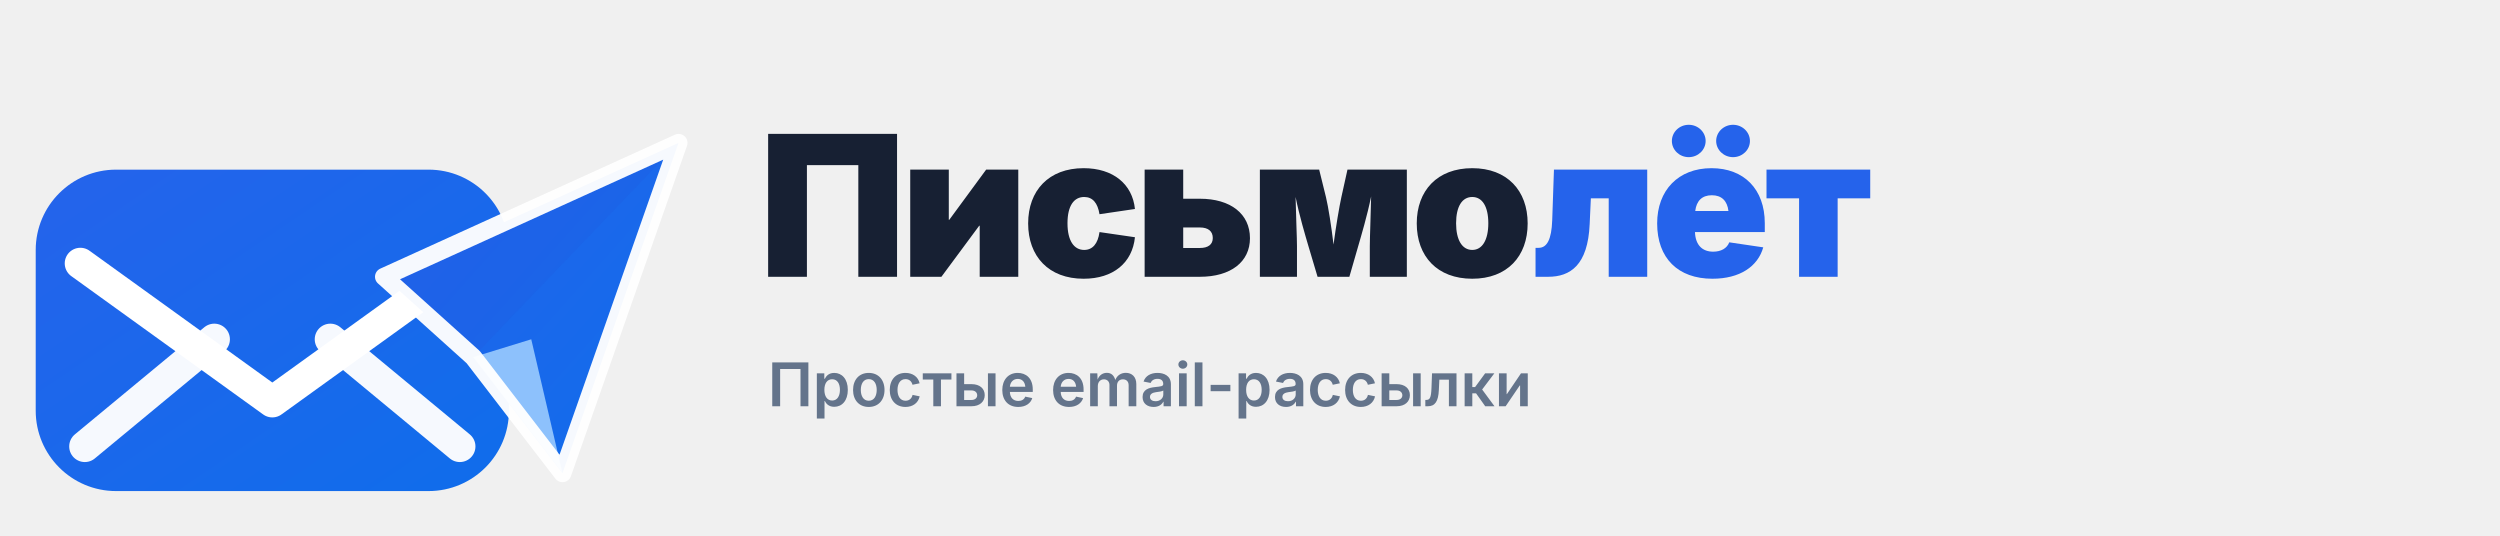
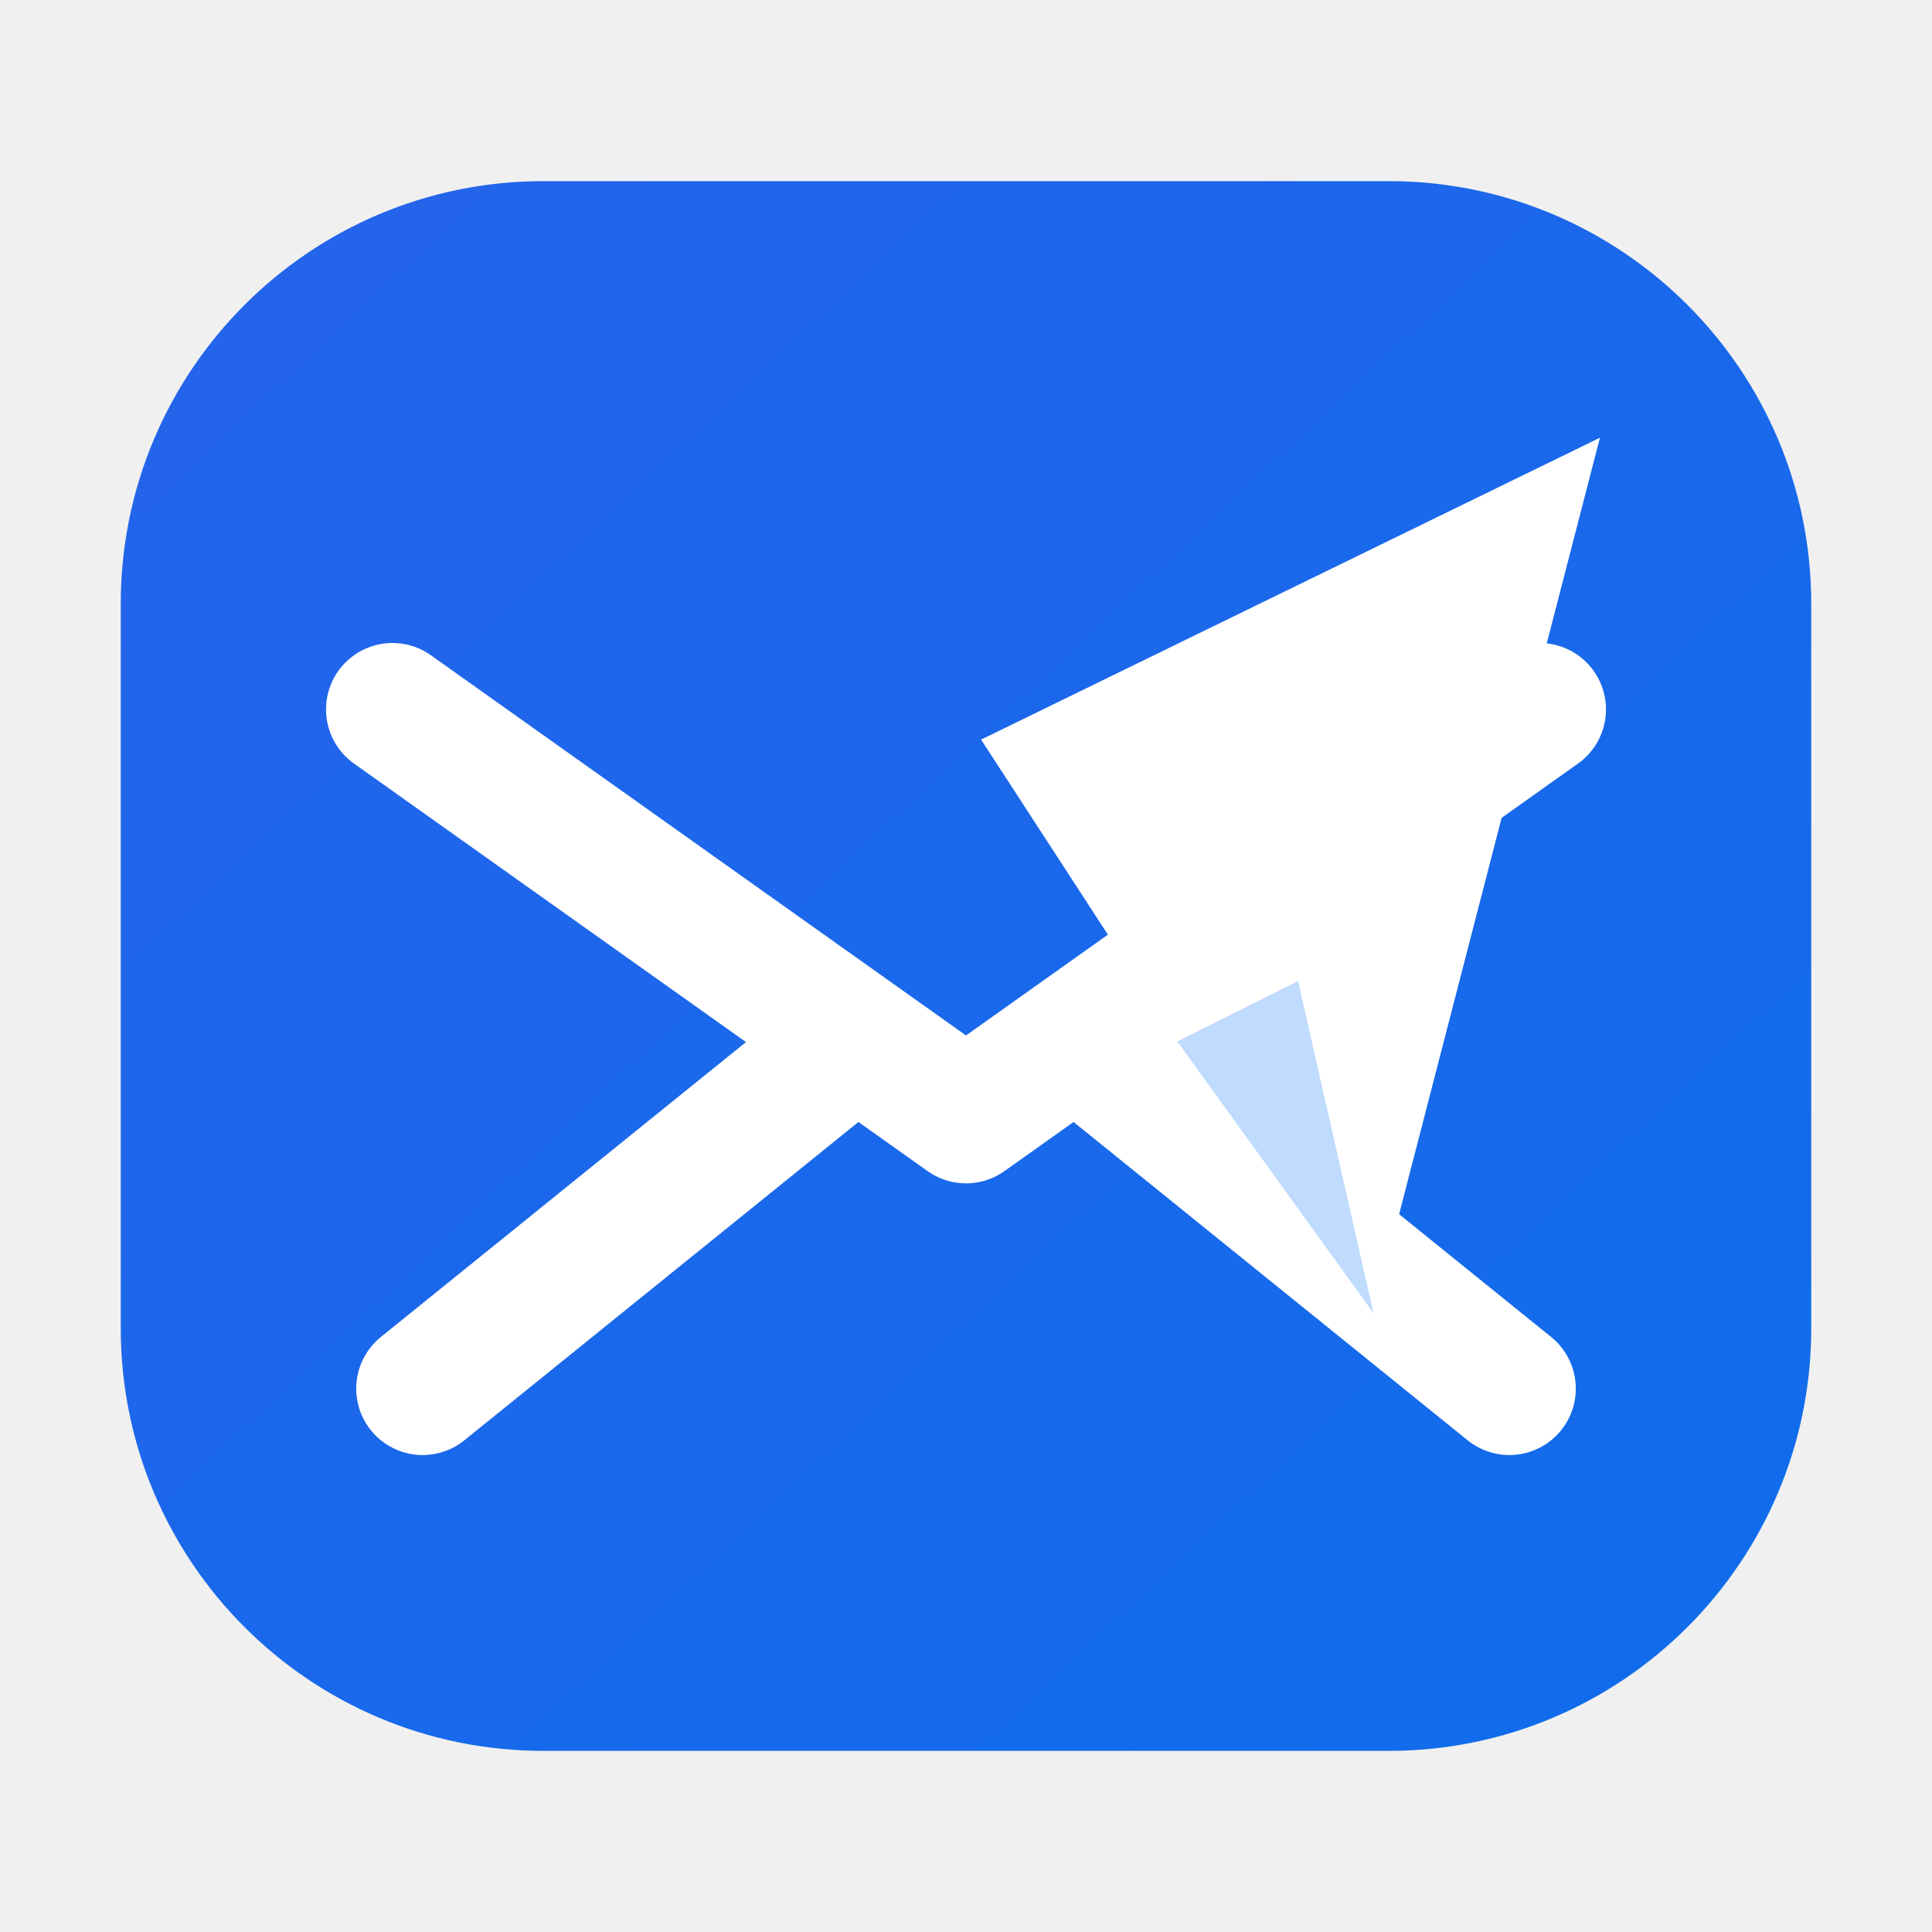
- <svg xmlns="http://www.w3.org/2000/svg" width="560" height="120" viewBox="0 0 560 120" role="img" aria-label="Письмолёт">
+ <svg xmlns="http://www.w3.org/2000/svg" width="64" height="64" viewBox="0 0 64 64" role="img" aria-label="Письмолёт">
  <defs>
-     <linearGradient id="logoBlue" x1="0" y1="0" x2="1" y2="1">
+     <linearGradient id="bg" x1="0" y1="0" x2="1" y2="1">
      <stop offset="0" stop-color="#2563EB" />
      <stop offset="1" stop-color="#0F6DEB" />
    </linearGradient>
  </defs>
-   <g transform="translate(8 14)">
-     <rect x="0" y="24" width="106" height="72" rx="18" fill="url(#logoBlue)" />
-     <path d="M10 45L53 76L96 45" fill="none" stroke="#FFFFFF" stroke-width="7" stroke-linecap="round" stroke-linejoin="round" />
-     <path d="M11 86L40 62" fill="none" stroke="#FFFFFF" stroke-width="7" stroke-linecap="round" opacity=".96" />
-     <path d="M95 86L66 62" fill="none" stroke="#FFFFFF" stroke-width="7" stroke-linecap="round" opacity=".96" />
-     <path d="M78 48L144 18L118 92L98 66L78 48Z" fill="url(#logoBlue)" />
-     <path d="M98 66L118 92L111 62" fill="#93C5FD" opacity=".95" />
-     <path d="M78 48L144 18L98 66" fill="#1D4ED8" opacity=".16" />
-     <path d="M78 48L144 18L118 92L98 66L78 48Z" fill="none" stroke="#FFFFFF" stroke-width="4" stroke-linejoin="round" opacity=".96" />
-   </g>
-   <text x="170" y="62" font-family="Inter, system-ui, -apple-system, BlinkMacSystemFont, 'Segoe UI', Arial, sans-serif" font-size="44" font-weight="900" letter-spacing="-1.3" fill="#172033">Письмо<tspan fill="#2563EB">лёт</tspan>
-   </text>
-   <text x="172" y="91" fill="#64748B" font-family="Inter, system-ui, -apple-system, BlinkMacSystemFont, 'Segoe UI', Arial, sans-serif" font-size="13.5" font-weight="600">Простые email-рассылки</text>
+   <rect x="4" y="6" width="56" height="52" rx="14" fill="url(#bg)" />
+   <path d="M13 23.5L32 37L51 23.5" fill="none" stroke="#FFFFFF" stroke-width="4.4" stroke-linecap="round" stroke-linejoin="round" />
+   <path d="M14 46L27 35.5" fill="none" stroke="#FFFFFF" stroke-width="4.4" stroke-linecap="round" />
+   <path d="M50 46L37 35.5" fill="none" stroke="#FFFFFF" stroke-width="4.4" stroke-linecap="round" />
+   <path d="M32.5 24.5L53 14.5L45.5 43.5L39 34.5L32.5 24.5Z" fill="#FFFFFF" />
+   <path d="M39 34.5L45.5 43.5L43 32.5" fill="#BFDBFE" />
</svg>
